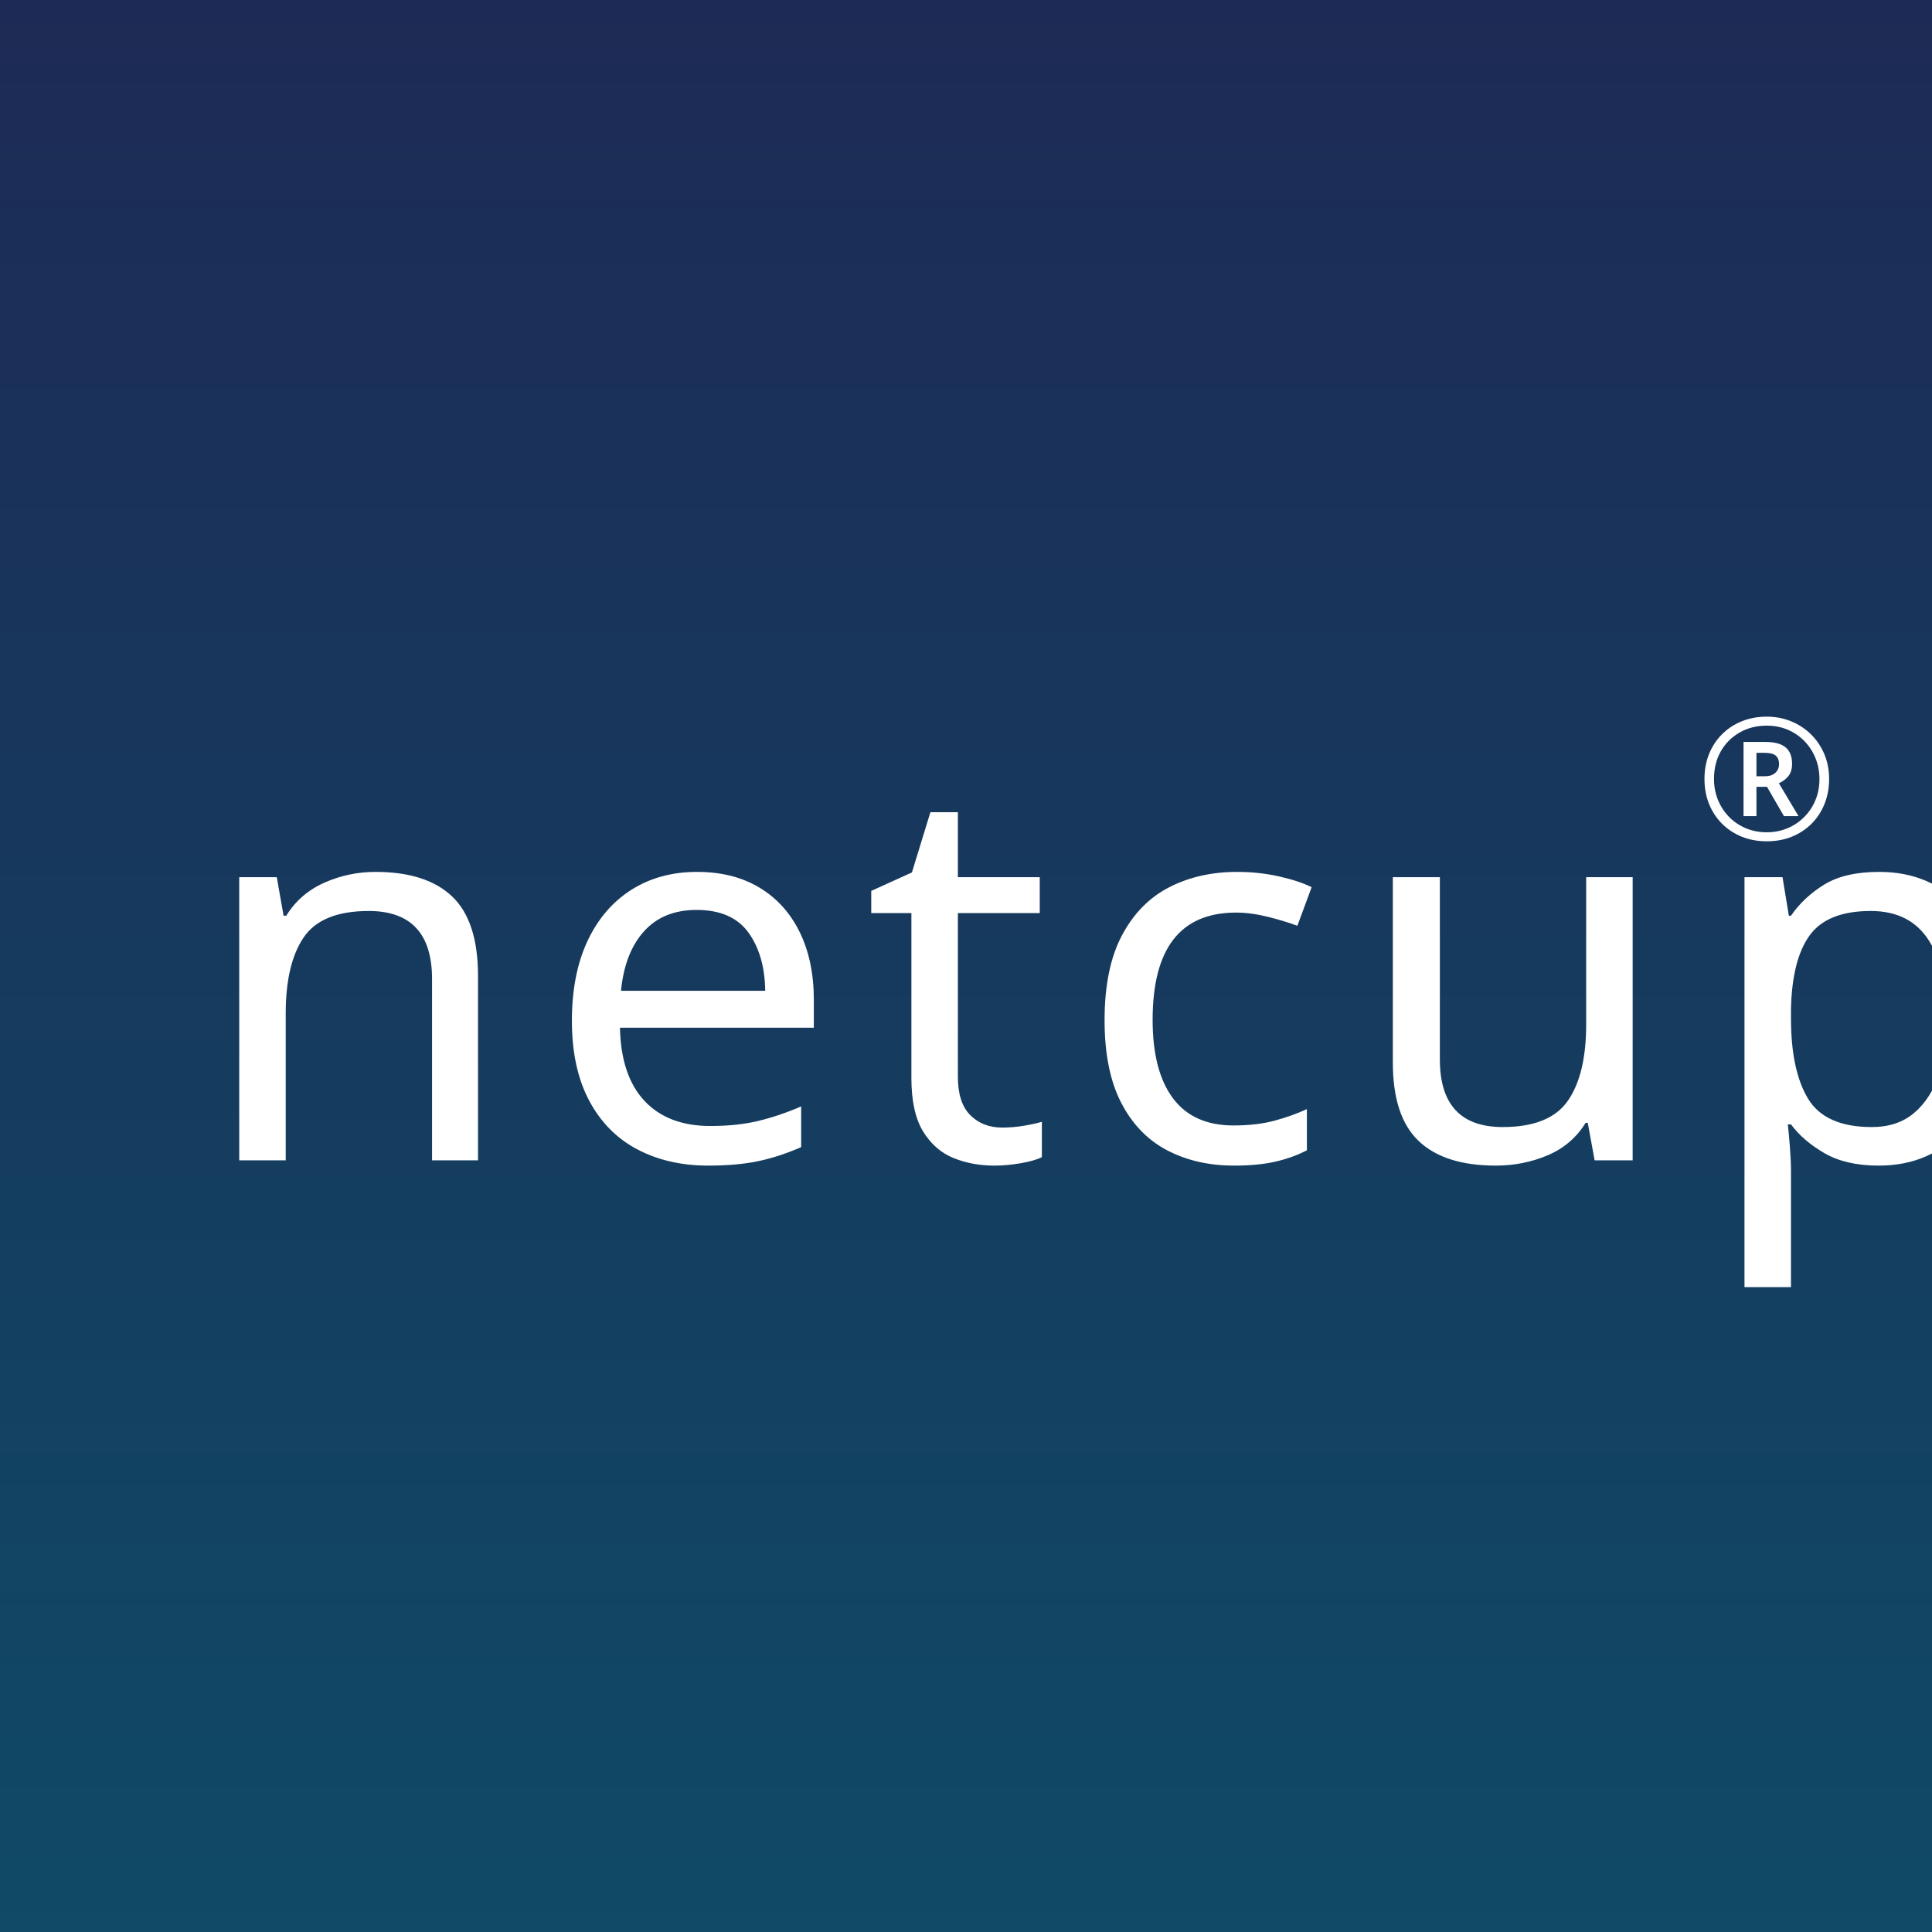
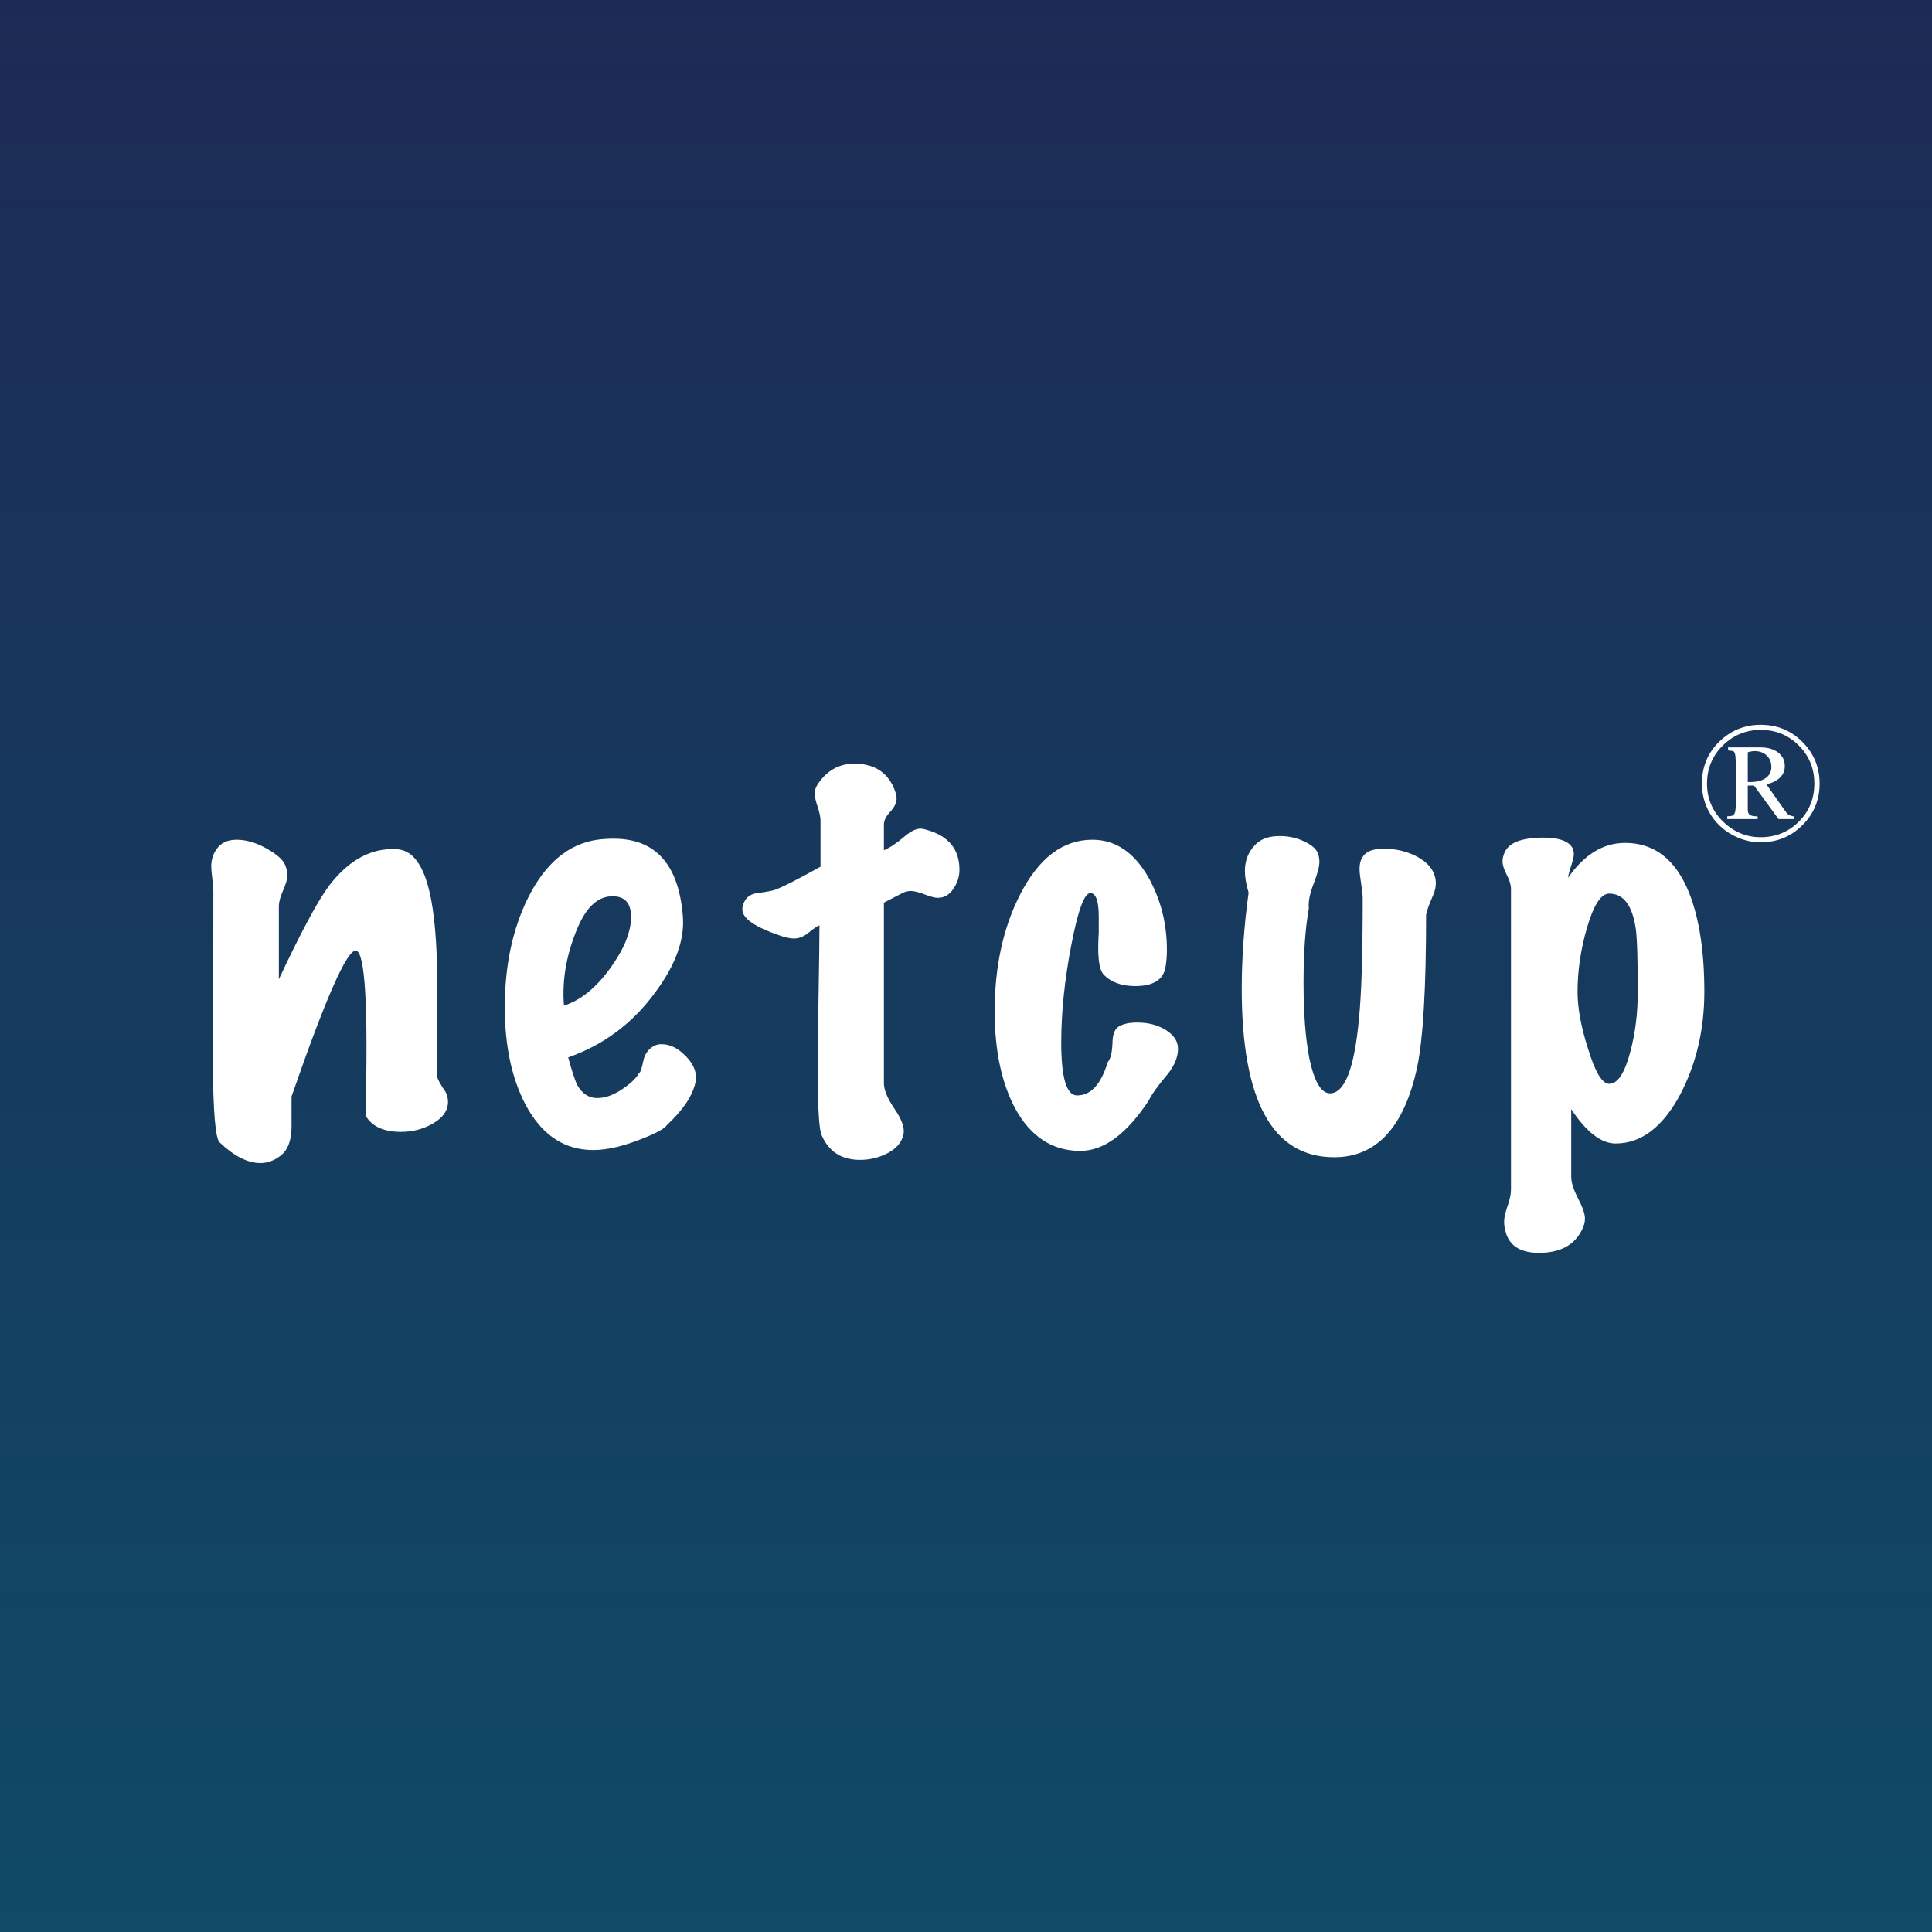
<svg xmlns="http://www.w3.org/2000/svg" width="1024px" height="1024px" viewBox="0 0 1024 1024" version="1.1">
  <defs>
    <linearGradient x1="50%" y1="0%" x2="50%" y2="100%" id="linearGradient-1">
      <stop stop-color="#1D2A55" offset="0%" />
      <stop stop-color="#0F4A66" offset="100%" />
    </linearGradient>
  </defs>
  <g id="ICON-新版方图标" stroke="none" stroke-width="1" fill="none" fill-rule="evenodd">
    <g id="多版本" transform="translate(-7, -4096)">
      <g id="Netcup_A" transform="translate(7, 4096)">
        <rect id="蒙版路径" fill="url(#linearGradient-1)" x="0" y="0" width="1024" height="1024" />
-         <text id="®" font-family="STKaitiSC-Regular, Kaiti SC" font-size="90" font-weight="normal" letter-spacing="3.75" fill="#FFFFFF">
-           <tspan x="899" y="445">®</tspan>
-         </text>
-         <text id="netcup" font-family="MarkerFelt-Thin, Marker Felt" font-size="280" font-weight="300" line-spacing="280" letter-spacing="11.667" fill="#FFFFFF">
-           <tspan x="103" y="615">netcup</tspan>
-         </text>
+         <g id="®" transform="translate(902.06, 384.16)" fill="#FFFFFF" fill-rule="nonzero">
+           <path d="M0,31.14 C0,22.32 3.06,14.925 9.18,8.955 C15.3,2.985 22.62,0 31.14,0 C39.9,0 47.295,3.045 53.325,9.135 C59.355,15.225 62.37,22.56 62.37,31.14 C62.37,39.84 59.325,47.205 53.235,53.235 C47.145,59.265 39.78,62.28 31.14,62.28 C25.74,62.28 20.595,60.9 15.705,58.14 C10.815,55.38 6.975,51.615 4.185,46.845 C1.395,42.075 0,36.84 0,31.14 Z M59.58,31.14 C59.58,23.16 56.82,16.425 51.3,10.935 C45.78,5.445 39.09,2.7 31.23,2.7 C23.37,2.7 16.65,5.46 11.07,10.98 C5.49,16.5 2.7,23.22 2.7,31.14 C2.7,39.06 5.535,45.78 11.205,51.3 C16.875,56.82 23.52,59.58 31.14,59.58 C39.06,59.58 45.78,56.85 51.3,51.39 C56.82,45.93 59.58,39.18 59.58,31.14 Z M13.86,11.97 L30.87,11.97 C34.89,11.97 38.07,12.885 40.41,14.715 C42.75,16.545 43.92,18.9 43.92,21.78 C43.92,26.64 40.68,29.91 34.2,31.59 L43.38,44.64 C44.28,45.9 44.94,46.755 45.36,47.205 C45.78,47.655 46.23,47.94 46.71,48.06 L48.69,48.6 L48.69,49.95 L40.59,49.95 L27.63,32.22 L24.3,32.22 L24.3,45.81 C24.54,46.95 25.065,47.685 25.875,48.015 C26.685,48.345 27.9,48.51 29.52,48.51 L29.52,49.95 L13.41,49.95 L13.41,48.51 L15.48,48.33 C16.38,48.21 17.01,47.7 17.37,46.8 C17.73,45.9 17.91,44.46 17.91,42.48 L17.91,19.53 C17.91,15.87 17.37,13.98 16.29,13.86 L13.86,13.59 L13.86,11.97 Z M24.3,30.33 L25.65,30.33 C29.19,30.33 31.935,29.61 33.885,28.17 C35.835,26.73 36.81,24.78 36.81,22.32 C36.81,19.86 35.985,17.85 34.335,16.29 C32.685,14.73 30.57,13.95 27.99,13.95 C26.79,13.95 25.56,14.16 24.3,14.58 L24.3,30.33 Z" id="形状" />
+         </g>
+         <g id="netcup" transform="translate(111.96, 404.76)" fill="#FFFFFF" fill-rule="nonzero">
+           <path d="M125.44,180.32 C125.067,184.427 122.36,187.927 117.32,190.82 C112.28,193.713 106.68,195.16 100.52,195.16 C91.373,195.16 85.12,192.267 81.76,186.48 C83.253,128.987 81.573,99.867 76.72,99.12 C72.053,98.373 60.667,124.133 42.56,176.4 C42.56,182 42.56,187.6 42.56,193.2 C42.373,199.92 40.553,204.68 37.1,207.48 C33.647,210.28 29.96,211.68 26.04,211.68 C19.32,211.68 12.133,208.04 4.48,200.76 C2.24,198.893 1.027,184.707 0.84,158.2 C1.027,174.44 1.12,144.293 1.12,67.76 C1.12,66.08 0.933,63.793 0.56,60.9 C0.187,58.007 0,55.907 0,54.6 C0,51.053 0.933,47.973 2.8,45.36 C5.04,42 8.587,40.32 13.44,40.32 C18.48,40.32 23.753,41.86 29.26,44.94 C34.767,48.02 38.08,50.96 39.2,53.76 C39.947,55.627 40.32,57.493 40.32,59.36 C40.32,61.227 39.573,63.84 38.08,67.2 C36.587,70.56 35.84,73.36 35.84,75.6 L35.84,114.24 C47.6,89.227 56.467,72.707 62.44,64.68 C73.08,50.867 85.12,44.427 98.56,45.36 C106.587,45.92 112.28,53.387 115.64,67.76 C118.253,78.587 119.653,94.64 119.84,115.92 C119.84,132.72 119.84,149.52 119.84,166.32 C120.213,167.627 121.52,169.96 123.76,173.32 C125.067,175.187 125.627,177.52 125.44,180.32 Z" id="路径" />
+           <path d="M256.667,168.84 C255.173,175.933 250.133,183.493 241.547,191.52 C240.24,193.573 235.107,196.28 226.147,199.64 C215.88,203.56 207.013,205.24 199.547,204.68 C185.547,203.747 174.533,195.72 166.507,180.6 C159.227,166.6 155.587,149.427 155.587,129.08 C155.587,107.053 159.693,87.733 167.907,71.12 C177.053,52.827 189.28,42.56 204.587,40.32 C207.573,39.947 210.467,39.76 213.267,39.76 C235.48,39.76 247.707,53.387 249.947,80.64 C251.067,93.147 246.12,106.773 235.107,121.52 C223.16,137.76 207.853,149.147 189.187,155.68 C191.24,163.147 192.827,168 193.947,170.24 C196.56,174.907 200.107,177.24 204.587,177.24 C208.88,177.24 213.453,175.56 218.307,172.2 C222.413,169.4 225.213,166.693 226.707,164.08 C227.453,163.707 228.2,161.607 228.947,157.78 C229.693,153.953 231.653,151.2 234.827,149.52 C235.947,148.96 237.253,148.68 238.747,148.68 C243.227,148.68 247.567,150.873 251.767,155.26 C255.967,159.647 257.6,164.173 256.667,168.84 Z M212.707,70.28 C205.24,70.28 199.173,75.6 194.507,86.24 C188.347,100.427 185.827,114.427 186.947,128.24 C195.72,125.44 203.84,118.907 211.307,108.64 C218.773,98.373 222.507,89.227 222.507,81.2 C222.507,73.92 219.24,70.28 212.707,70.28 Z" id="形状" />
+           <path d="M385.093,71.12 C383.6,71.12 381.267,70.513 378.093,69.3 C374.92,68.087 372.493,67.48 370.813,67.48 C369.507,67.48 368.2,67.76 366.893,68.32 L356.533,73.64 L356.533,169.4 C356.533,172.947 358.447,177.52 362.273,183.12 C366.1,188.72 367.64,193.2 366.893,196.56 C365.96,200.667 363.207,203.933 358.633,206.36 C354.06,208.787 349.16,210 343.933,210 C334.04,210 327.227,205.613 323.493,196.84 C322.373,194.227 321.72,185.92 321.533,171.92 C321.347,162.587 321.44,148.027 321.813,128.24 C322.187,105.84 322.373,91.653 322.373,85.68 C321.253,86.053 319.387,87.313 316.773,89.46 C314.16,91.607 311.547,92.68 308.933,92.68 C306.88,92.68 304.267,92.12 301.093,91 C288.027,86.52 281.493,81.947 281.493,77.28 C281.493,76.16 281.773,74.947 282.333,73.64 C283.64,70.653 286.067,68.973 289.613,68.6 C295.027,67.853 298.293,67.2 299.413,66.64 C303.707,64.96 311.547,60.947 322.933,54.6 L322.933,30.24 C322.933,28.373 322.42,25.9 321.393,22.82 C320.367,19.74 319.853,17.453 319.853,15.96 C319.853,14.28 320.32,12.693 321.253,11.2 C326.107,3.733 332.64,0 340.853,0 C350.373,0 357.093,3.733 361.013,11.2 C362.507,14.187 363.253,16.613 363.253,18.48 C363.253,20.72 362.133,23.053 359.893,25.48 C357.653,27.907 356.533,30.147 356.533,32.2 L356.533,45.92 C359.893,44.427 363.627,41.907 367.733,38.36 C370.907,35.747 373.613,34.44 375.853,34.44 C376.787,34.44 377.813,34.627 378.933,35 C390.693,38.173 396.573,45.267 396.573,56.28 C396.573,59.827 395.5,63.187 393.353,66.36 C391.207,69.533 388.453,71.12 385.093,71.12 Z" id="路径" />
+           <path d="M512.4,151.76 C512.213,155.867 510.44,160.067 507.08,164.36 C501.853,170.52 498.493,175.187 497,178.36 C485.24,196.28 473.107,205.24 460.6,205.24 C445.853,205.24 434.373,197.773 426.16,182.84 C418.88,169.213 415.24,152.04 415.24,131.32 C415.24,107.613 419.72,86.987 428.68,69.44 C438.573,50.027 451.36,40.32 467.04,40.32 C479.36,40.32 489.347,47.133 497,60.76 C503.347,72.333 506.52,84.933 506.52,98.56 C506.52,102.293 506.24,105.56 505.68,108.36 C504.373,114.707 499.053,117.88 489.72,117.88 C482.44,117.88 476.84,115.827 472.92,111.72 C471.053,109.667 470.12,104.907 470.12,97.44 C470.12,95.573 470.213,92.867 470.4,89.32 C470.4,85.587 470.4,82.88 470.4,81.2 C470.4,72.8 468.907,68.6 465.92,68.6 C462.747,68.6 459.387,77.793 455.84,96.18 C452.293,114.567 450.52,131.787 450.52,147.84 C450.52,166.507 453.32,175.84 458.92,175.84 C466.2,175.84 471.613,169.96 475.16,158.2 C476.653,156.52 477.493,153.16 477.68,148.12 C477.68,143.64 478.8,140.7 481.04,139.3 C483.28,137.9 486.547,137.2 490.84,137.2 C496.44,137.2 501.293,138.413 505.4,140.84 C510.253,143.64 512.587,147.28 512.4,151.76 Z" id="路径" />
+           <path d="M648.947,61.6 C649.32,64.4 648.76,67.387 647.267,70.56 C645.4,74.853 644.28,78.027 643.907,80.08 C643.907,118.907 642.32,145.88 639.147,161 C632.24,192.733 617.587,208.6 595.187,208.6 C562.52,208.6 546.187,178.827 546.187,119.28 C546.187,103.227 547.4,86.24 549.827,68.32 C548.52,64.027 547.867,60.2 547.867,56.84 C547.867,51.427 549.64,46.853 553.187,43.12 C556.173,39.947 560.56,38.36 566.347,38.36 C571.013,38.36 575.4,39.34 579.507,41.3 C583.613,43.26 586.04,45.547 586.787,48.16 C587.16,49.467 587.347,50.773 587.347,52.08 C587.347,54.507 586.32,58.38 584.267,63.7 C582.213,69.02 581.373,73.36 581.747,76.72 C579.88,87.173 578.947,100.333 578.947,116.2 C578.947,132.253 579.973,145.6 582.027,156.24 C584.64,168.56 588.28,174.72 592.947,174.72 C600.787,174.72 605.92,161.467 608.347,134.96 C609.653,121.707 610.307,100.613 610.307,71.68 C610.307,69.813 610.027,67.107 609.467,63.56 C608.907,60.013 608.627,57.4 608.627,55.72 C608.627,51.24 610.307,48.16 613.667,46.48 C615.533,45.547 618.147,45.08 621.507,45.08 C627.667,45.08 633.36,46.387 638.587,49 C644.747,52.173 648.2,56.373 648.947,61.6 Z" id="路径" />
+           <path d="M791.373,120.96 C791.373,140.747 787.173,158.76 778.773,175 C769.44,192.547 757.96,201.32 744.333,201.32 C736.68,201.32 728.84,195.253 720.813,183.12 L720.813,218.96 C720.813,221.947 722.027,225.773 724.453,230.44 C726.88,235.107 728.093,238.653 728.093,241.08 C728.093,242.947 727.627,244.813 726.693,246.68 C722.773,255.08 715.12,259.28 703.733,259.28 C694.4,259.28 688.613,255.92 686.373,249.2 C685.627,246.96 685.253,244.813 685.253,242.76 C685.253,240.707 685.86,237.953 687.073,234.5 C688.287,231.047 688.893,228.107 688.893,225.68 L688.893,66.36 C688.893,64.307 688.147,61.833 686.653,58.94 C685.16,56.047 684.413,53.667 684.413,51.8 C684.413,50.307 684.787,48.72 685.533,47.04 C687.773,41.813 694.68,39.2 706.253,39.2 C713.533,39.2 718.387,40.693 720.813,43.68 C721.747,44.8 722.213,46.2 722.213,47.88 C722.213,49.187 721.747,51.24 720.813,54.04 C719.88,56.84 719.32,58.987 719.133,60.48 C727.72,48.16 737.8,42 749.373,42 C764.867,42 776.16,50.773 783.253,68.32 C788.667,81.947 791.373,99.493 791.373,120.96 Z M756.093,120.96 C756.093,103.227 755.72,91.933 754.973,87.08 C753.107,74.947 748.44,68.88 740.973,68.88 C736.68,68.88 732.807,74.713 729.353,86.38 C725.9,98.047 724.173,109.573 724.173,120.96 C724.173,129.547 726.04,139.627 729.773,151.2 C733.507,163.52 737.24,169.68 740.973,169.68 C745.453,169.68 749.187,163.987 752.173,152.6 C754.787,142.707 756.093,132.16 756.093,120.96 Z" id="形状" />
+         </g>
      </g>
    </g>
  </g>
</svg>
